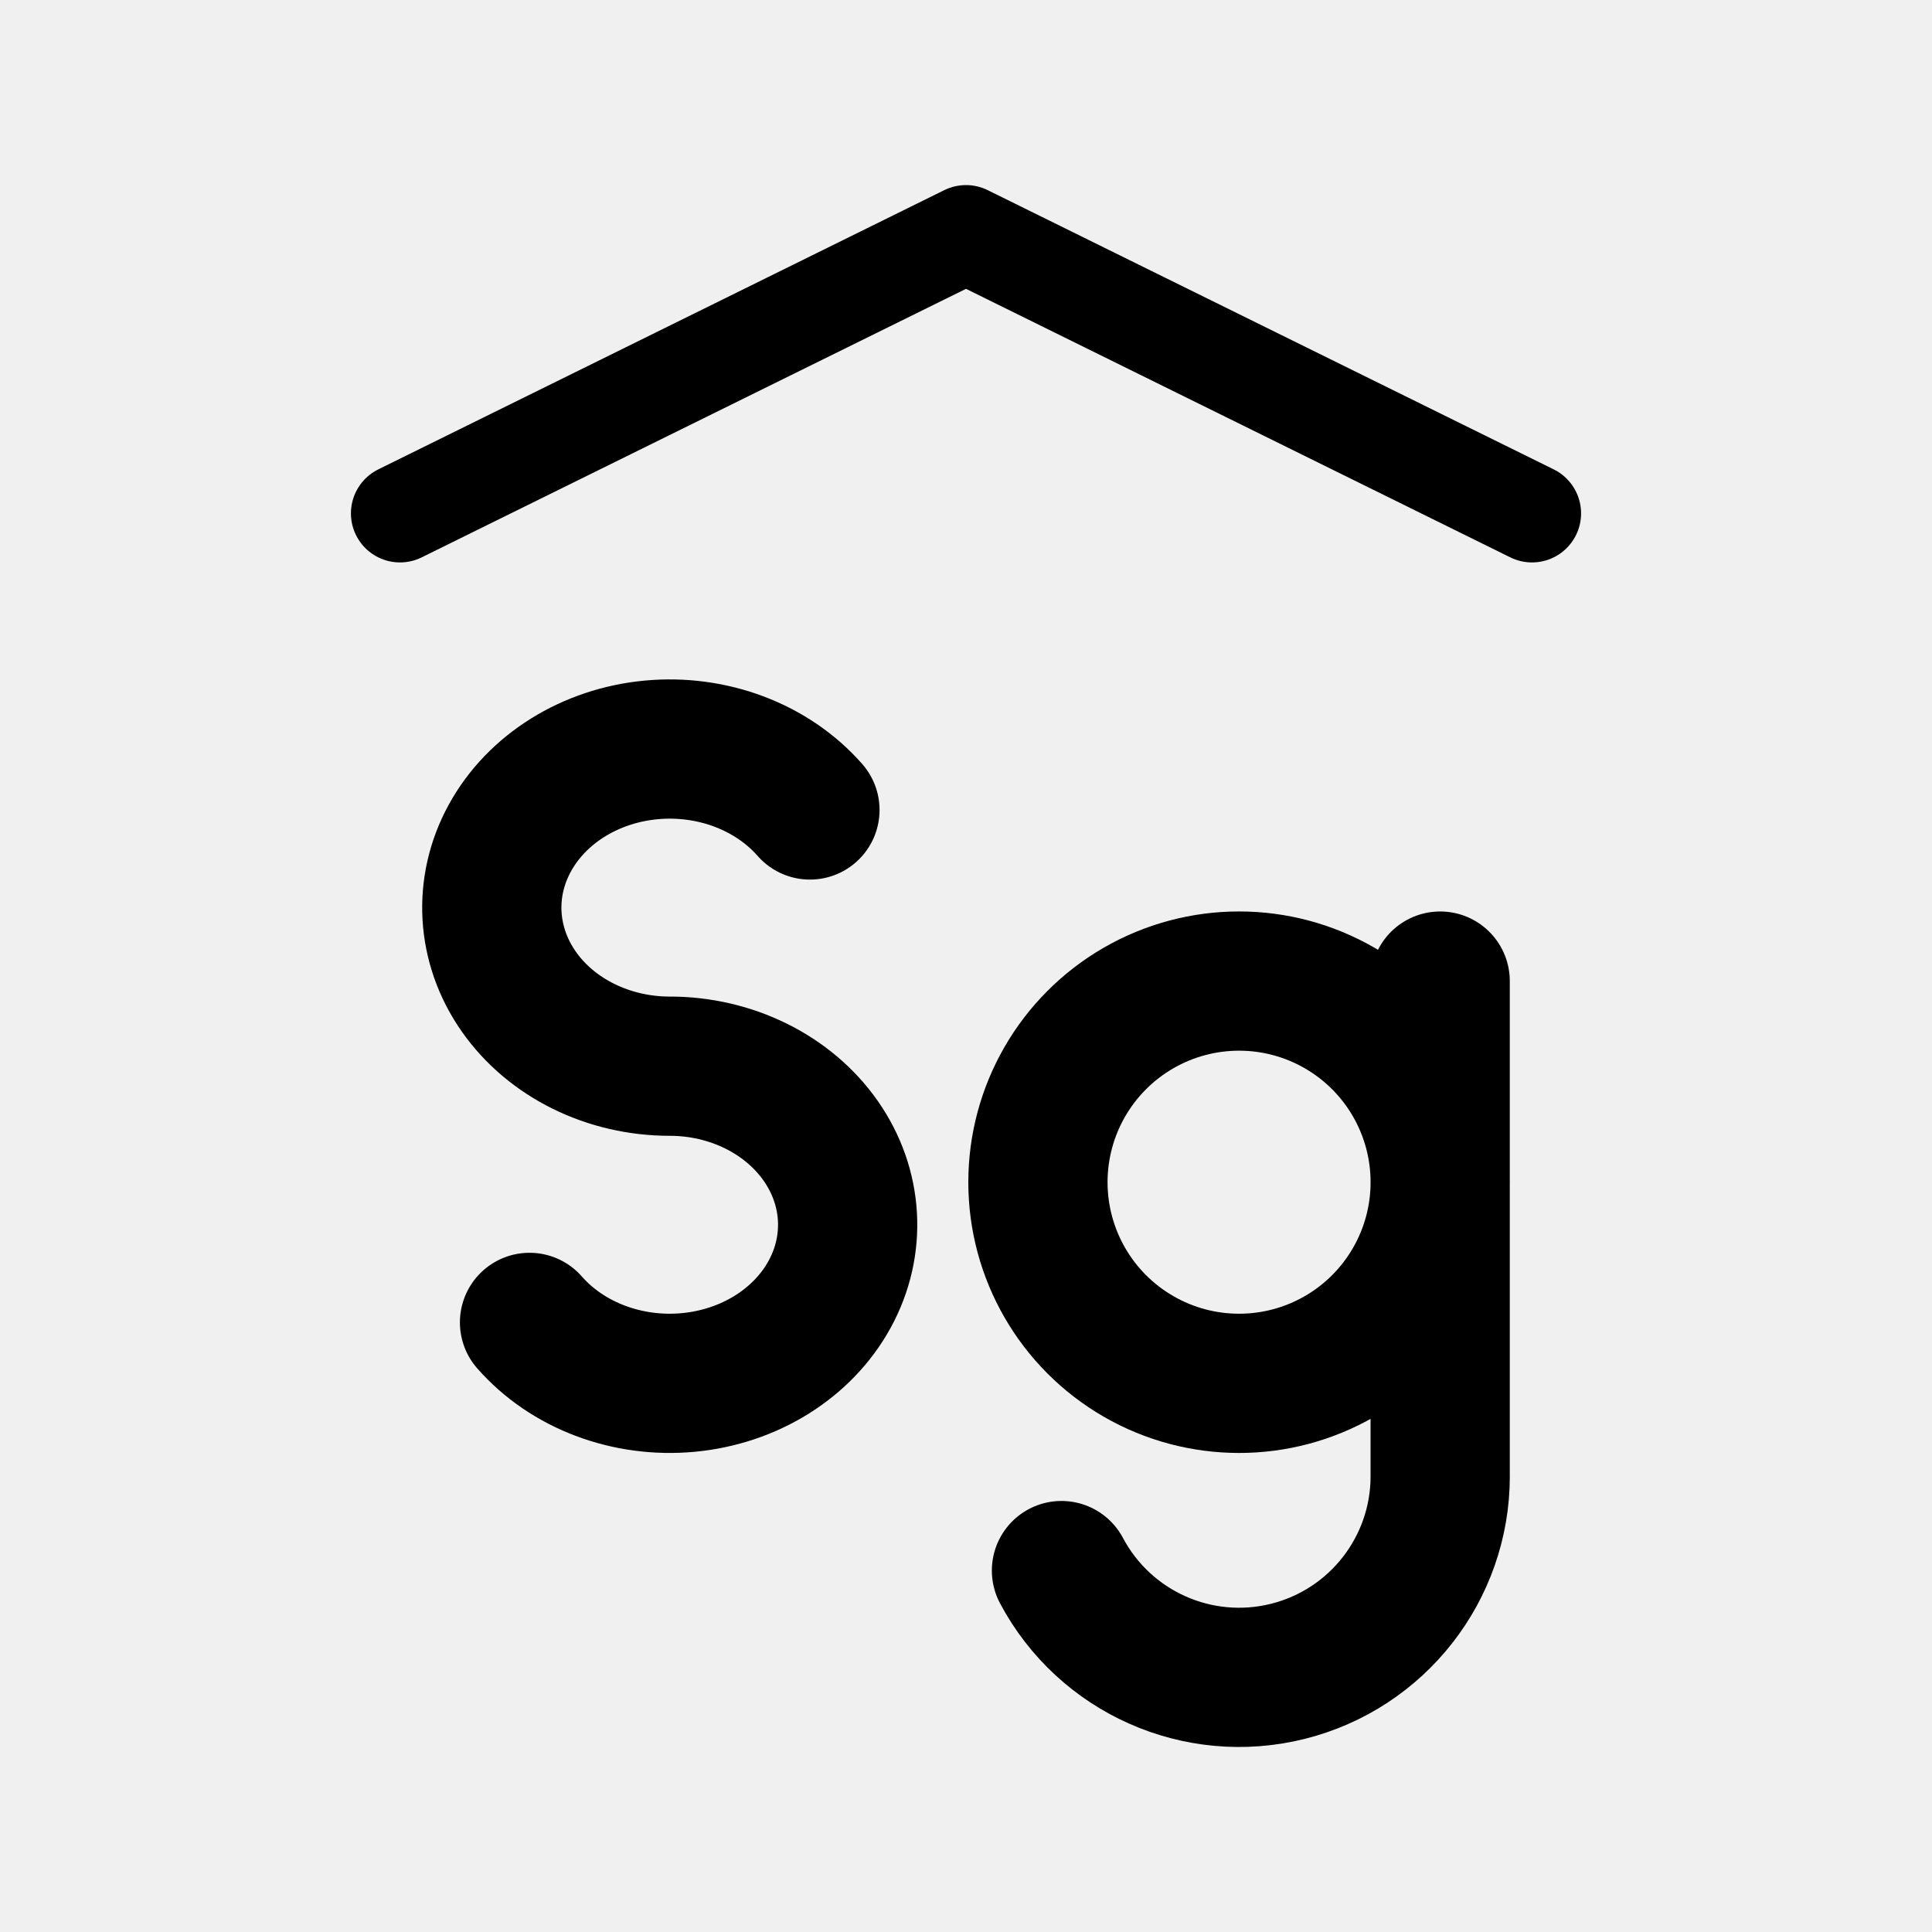
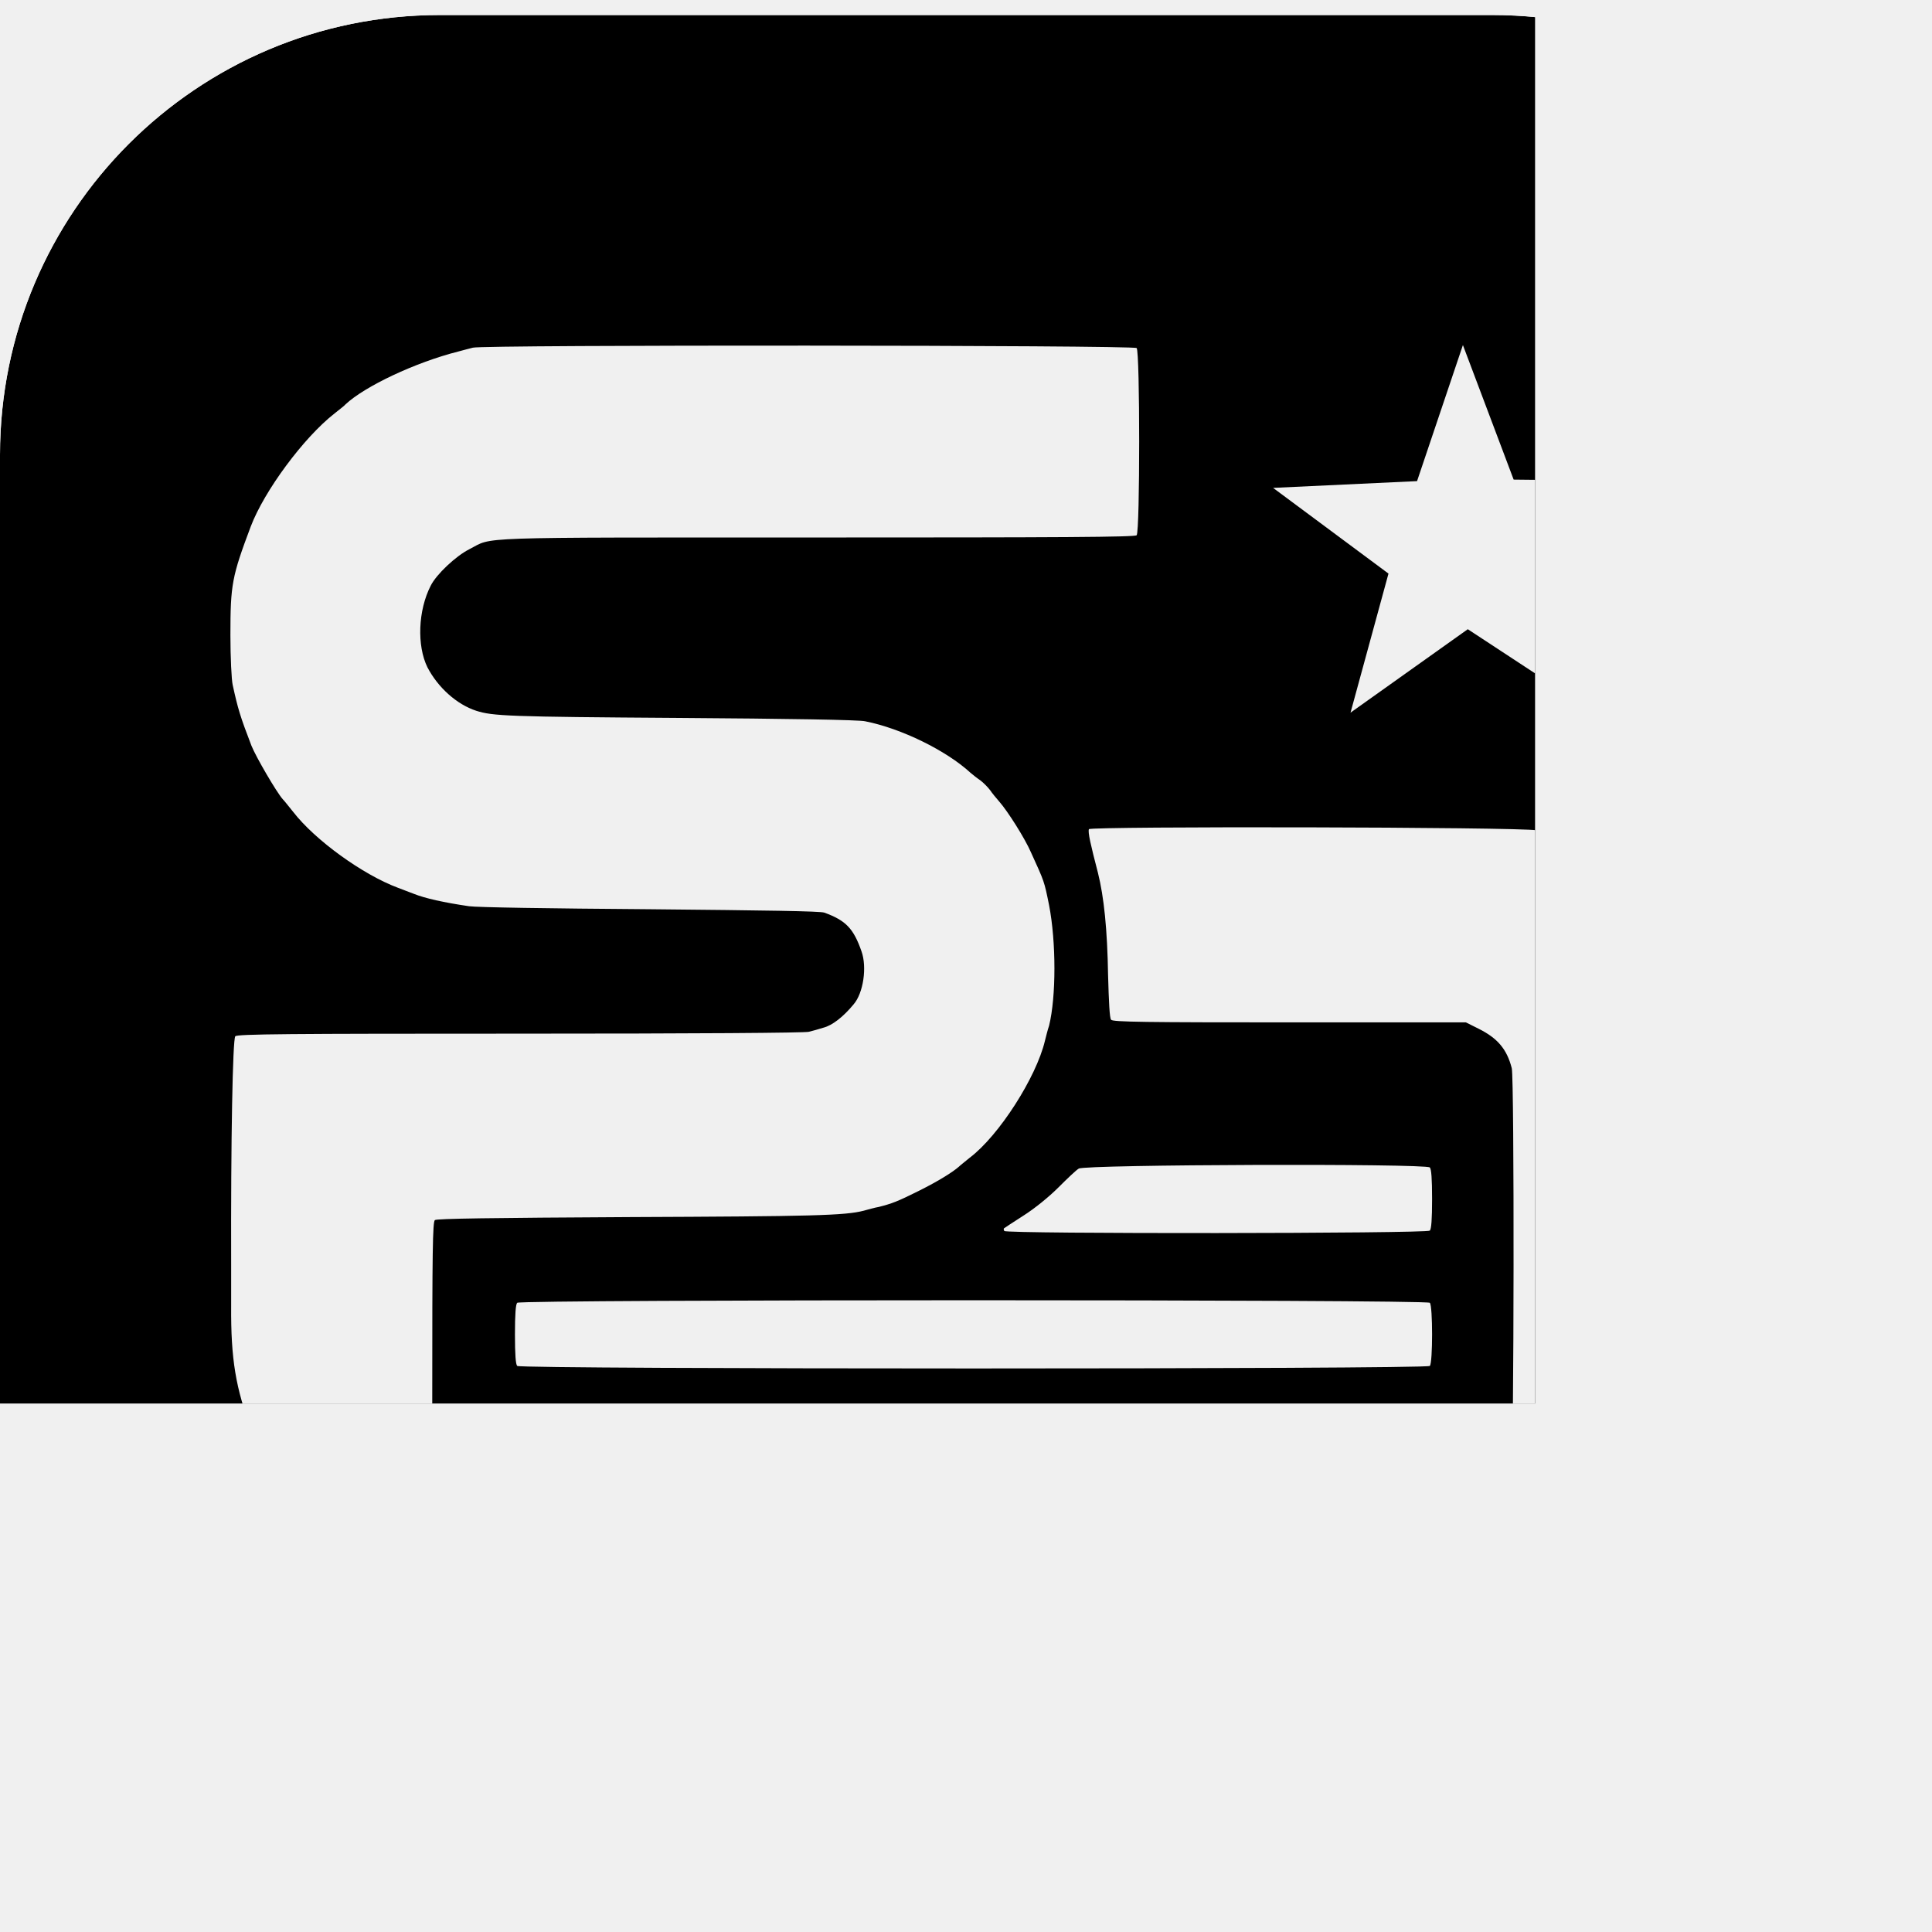
- <svg xmlns="http://www.w3.org/2000/svg" viewBox="0 0 512 512" width="512" height="512" role="img" aria-label="SAM's Garage">
-   <g fill="none" stroke-linecap="round" stroke-linejoin="round">
-     <path stroke="#000000" stroke-width="26" d="M106 136.05L256 62.05M256 62.05L406 136.05" />
-     <path stroke="#000000" stroke-width="36.9" d="M214.64 214.65A47.15 42.02 0 0 0 135.11 222.1A47.15 42.02 0 0 0 177.49 282.55M177.49 282.55A47.15 42.02 0 0 1 219.86 343A47.15 42.02 0 0 1 140.33 350.45" />
-     <path stroke="#000000" stroke-width="36.9" d="M381.67 313.3A53.3 53.3 0 0 1 301.72 359.46A53.3 53.3 0 0 1 301.71 267.14A53.3 53.3 0 0 1 381.67 313.3M381.66 260L381.66 391.2M381.67 391.2A53.3 53.3 0 0 1 281.3 416.22" />
-   </g>
+ <svg xmlns="http://www.w3.org/2000/svg" viewBox="157 192 514 514" role="img" aria-label="SAM's Garage">
+   <defs>
+     <mask id="cut" maskUnits="userSpaceOnUse">
+       <path fill="#fff" d="M274 196L554 196C618.6 196 671 248.4 671 313L671 585C671 649.6 618.6 702 554 702L274 702C209.4 702 157 649.6 157 585L157 313C157 248.4 209.4 196 274 196Z" />
+       <path fill="#000" fill-rule="evenodd" d="M339 655.5C338.6 655.2 336 655 333.3 655C330.6 655 327.6 654.8 326.8 654.5C325.9 654.3 324.2 653.8 323 653.4C317.4 651.9 309.3 646.9 304.8 642.3C297.6 634.8 289.6 616.1 292.7 613.6C293.2 613.2 325.1 613 410.5 612.8C494.2 612.7 528.5 612.5 530.2 612.1C531.6 611.8 533.6 611.4 534.8 611.1C540.7 609.8 549.1 603.6 553.4 597.5C556.7 592.5 557.9 589.6 559.1 582.8C559.8 578.7 559.9 479.1 559.2 476.2C557.9 471.1 555.4 468.2 550.4 465.7L547 464L500.1 464C462 464 453 463.9 452.6 463.3C452.2 462.9 452 458.5 451.8 451.5C451.6 439.2 450.7 430.6 449.1 424.2C447.1 416.5 446.4 413.4 446.7 412.6C447 411.8 561 412 565.8 412.9C585.3 416.4 600.8 428.8 607.2 446C607.7 447.1 608.4 449 608.8 450.1C612.4 459.4 612.6 463.8 612.6 526.5C612.6 579.3 612.4 590 611.1 594.8C610.4 597.1 609.7 600.3 609.1 602.9C608.6 604.8 608.1 606.1 605.4 612C598.5 627 587.1 638.7 570.8 647.3C559.9 653 547.7 655.6 531.2 655.6C527.7 655.6 523.4 655.6 521.8 655.6C520.1 655.7 515.9 655.7 512.4 655.6C508.9 655.6 503.3 655.5 500 655.5C486.3 655.5 449.8 655.6 447.6 655.5C445.6 655.5 423 655.5 397.2 655.5C393.4 655.5 378.9 655.6 365 655.8C348.9 655.9 339.5 655.8 339 655.5ZM294.6 591.4C294.2 591 294 588.4 294 583C294 577.6 294.2 575 294.6 574.6C295.5 573.7 536.5 573.7 537.4 574.6C538.2 575.4 538.2 590.6 537.4 591.4C536.5 592.3 295.5 592.3 294.6 591.4ZM294.6 555.4C294.2 555 294 552.4 294 547C294 541.6 294.2 539 294.6 538.6C295.5 537.7 536.5 537.7 537.4 538.6C538.2 539.4 538.2 554.6 537.4 555.4C536.5 556.3 295.5 556.3 294.6 555.4ZM424.2 519.5C424 519.2 424 518.9 424.1 518.8C424.2 518.7 426.5 517.2 429.3 515.4C432.3 513.5 436.1 510.4 438.6 507.9C440.9 505.6 443.3 503.3 444 502.9C445.6 501.8 536.3 501.5 537.4 502.6C537.8 503 538 505.6 538 511C538 516.4 537.8 519 537.4 519.4C536.6 520.2 424.7 520.3 424.2 519.5ZM265.5 608.5C264.8 608.3 262.6 607.6 260.5 606.9C253.5 604.8 242.7 598 237.5 592.4C236.5 591.3 234.7 589.3 233.5 588C230.9 585.2 225.4 576.3 224 572.7C219.7 561.4 218.4 553.6 218.5 539.4C218.5 535.9 218.5 531 218.5 528.5C218.4 495.3 218.9 468.4 219.6 467.7C220 467.1 233.6 467 295.4 467C342.1 467 371.3 466.8 372.2 466.5C373.1 466.3 374.8 465.8 376.1 465.4C378.4 464.8 381.3 462.6 384.1 459.2C386.7 456.2 387.7 449.3 386.2 445.1C384.1 439.1 382.1 436.9 376.3 434.8C375.2 434.4 361 434.2 330 433.9C302.5 433.7 283.9 433.4 281.8 433.1C275 432.1 270.1 431 267.1 429.8C266 429.4 264 428.6 262.9 428.2C253.5 424.7 240.8 415.5 235 408C234 406.8 232.8 405.2 232.2 404.6C230.6 402.8 225.1 393.4 223.9 390.4C220.9 382.6 220.3 380.6 218.9 374.2C218.6 372.9 218.3 366.9 218.3 361C218.3 347.5 218.7 345.4 223.7 332.1C227.3 322.6 237.8 308.4 246 302C247.2 301 248.6 300 248.9 299.6C254 294.8 267.5 288.4 279 285.5C280.2 285.2 281.9 284.7 282.8 284.5C285.2 283.7 458.6 283.8 459.4 284.6C460.3 285.5 460.3 333.5 459.4 334.4C458.9 334.9 439.3 335 374 335C280.9 335 288.4 334.8 281.9 338.1C278.3 339.9 273.1 344.8 271.6 347.8C268.2 354.4 267.9 363.8 270.7 369.5C273.5 374.9 278.5 379.4 283.7 381.1C288.1 382.5 292.1 382.7 337.5 383C366.5 383.2 385.7 383.5 387.2 383.9C396.8 385.8 408.8 391.7 415.2 397.6C415.8 398.1 416.9 399 417.8 399.6C418.6 400.2 419.8 401.4 420.4 402.2C421 403.1 422.1 404.4 422.8 405.2C425.1 407.8 429.7 415.1 431.3 418.8C434.9 426.7 434.8 426.4 436.1 432.8C438 442.6 438 457.2 436.1 464.9C435.7 466 435.3 467.8 435 468.9C432.7 478.6 422.8 494.1 415 500C413.8 501 412.5 502 412.1 502.4C410.5 503.8 406.9 506.1 401.5 508.8C395.7 511.7 394.3 512.2 390.8 513.1C389.6 513.3 387.9 513.8 386.8 514.1C381.8 515.4 373.2 515.6 324.5 515.8C287.9 516 273.1 516.2 272.7 516.6C272.1 517 272 525.2 272 562.5C272 597.1 271.9 607.9 271.4 608.4C270.7 609.1 267.4 609.1 265.5 608.5ZM546.2 283.8L559.7 319.6L597.9 320L568 343.9L579.5 380.4L547.5 359.4L516.3 381.6L526.4 344.6L495.7 321.8L534 320Z" />
+     </mask>
+   </defs>
+   <path fill="#000000" mask="url(#cut)" d="M274 196L554 196C618.6 196 671 248.4 671 313L671 585C671 649.6 618.6 702 554 702L274 702C209.4 702 157 649.6 157 585L157 313C157 248.4 209.4 196 274 196Z" />
</svg>
